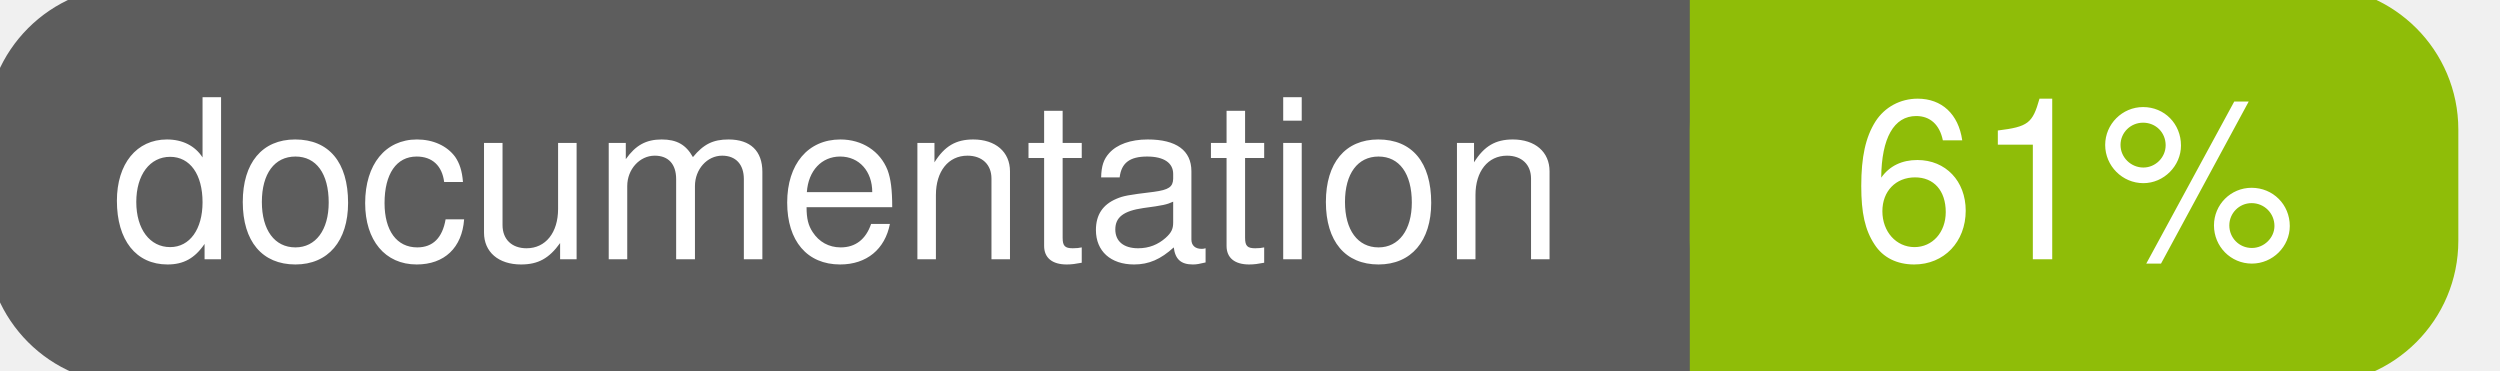
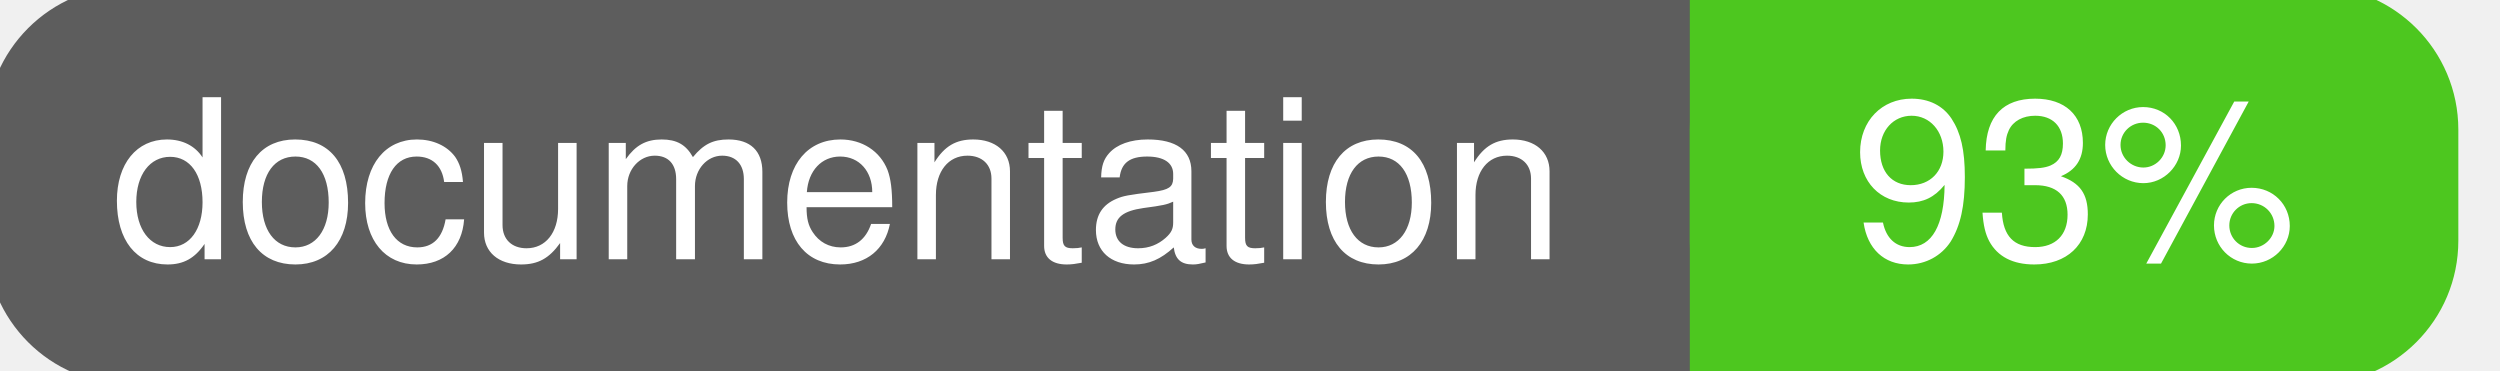
<svg xmlns="http://www.w3.org/2000/svg" width="135" height="20">
  <g>
    <rect id="svg_1" height="20" width="130" y="0" x="0" stroke-width="1.5" stroke="#5d5d5d" fill="#5d5d5d" rx="7" ry="7" />
-     <rect id="svg_2" height="20" width="40" y="0" x="92" stroke-width="1.5" stroke="#8fbd08" fill="#8fbd08" rx="7" ry="7" />
-     <rect id="svg_3" height="20" width="22" y="0" x="92" stroke-width="1.5" stroke="#8fbd08" fill="#8fbd08" />
+     <rect id="svg_2" height="20" width="40" y="0" x="92" stroke-width="1.5" stroke="#4dc71f" fill="#4dc71f" rx="7" ry="7" />
+     <rect id="svg_3" height="20" width="22" y="0" x="92" stroke-width="1.5" stroke="#4dc71f" fill="#4dc71f" />
    <text xml:space="preserve" text-anchor="start" font-family="Helvetica, Arial, sans-serif" font-size="12" id="svg_4" y="14" x="6" stroke-width="0" stroke="#5d5d5d" fill="#ffffff">documentation</text>
-     <text xml:space="preserve" text-anchor="middle" font-family="Helvetica, Arial, sans-serif" font-size="12" id="svg_5" y="14" x="112" stroke-width="0" stroke="#5d5d5d" fill="#ffffff" style="text-anchor: middle">61%</text>
+     <text xml:space="preserve" text-anchor="middle" font-family="Helvetica, Arial, sans-serif" font-size="12" id="svg_5" y="14" x="112" stroke-width="0" stroke="#5d5d5d" fill="#ffffff" style="text-anchor: middle">93%</text>
  </g>
</svg>
